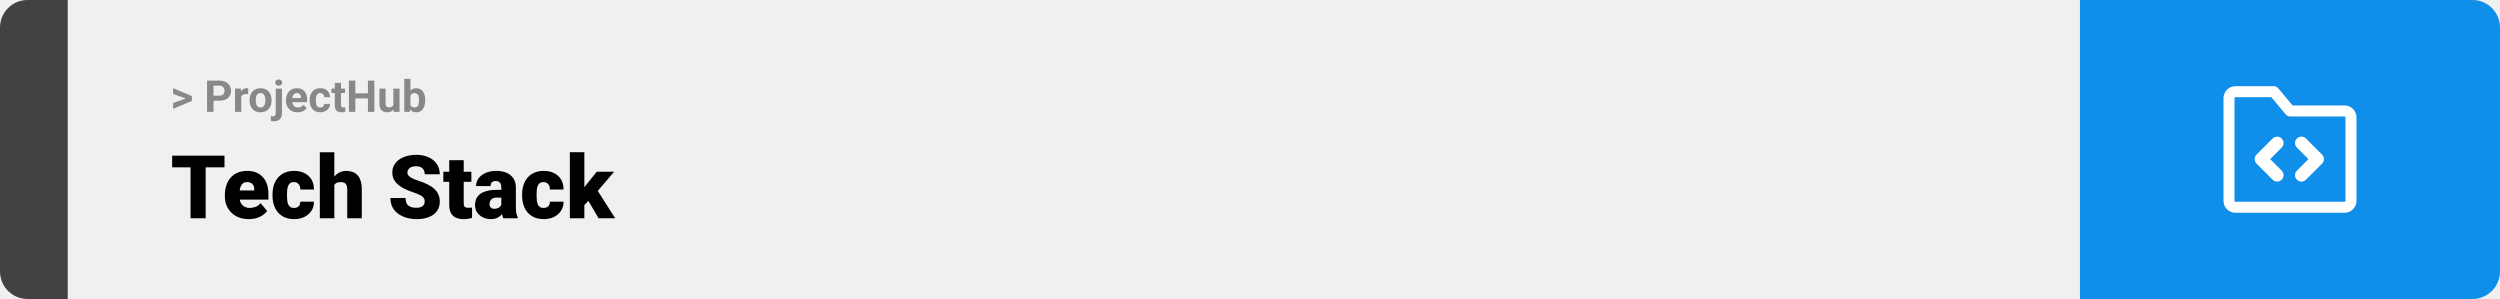
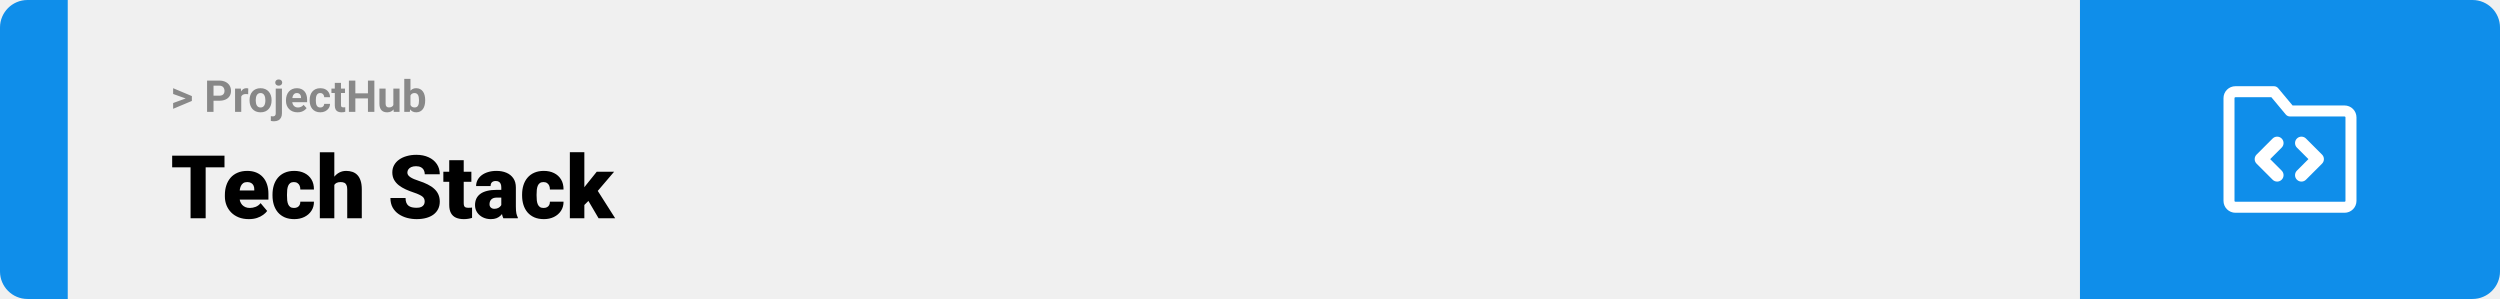
<svg xmlns="http://www.w3.org/2000/svg" width="1363" height="163" viewBox="0 0 1363 163" fill="none">
-   <path d="M0 15C0 6.716 6.716 0 15 0H37V163H15C6.716 163 0 156.284 0 148V15Z" fill="#424242" />
+   <path d="M0 15C0 6.716 6.716 0 15 0H37V163H15C6.716 163 0 156.284 0 148V15Z" fill="#0f8eea" />
  <rect width="1097" height="163" transform="translate(37)" fill="#F0F0F0" />
  <path d="M101.906 53.922L94.394 51.238V48.086L104.602 52.375V54.637L101.906 53.922ZM94.394 56.172L101.918 53.43L104.602 52.785V55.035L94.394 59.324V56.172ZM119.543 54.918H115.195V52.176H119.543C120.215 52.176 120.762 52.066 121.184 51.848C121.605 51.621 121.914 51.309 122.109 50.91C122.305 50.512 122.402 50.062 122.402 49.562C122.402 49.055 122.305 48.582 122.109 48.145C121.914 47.707 121.605 47.355 121.184 47.09C120.762 46.824 120.215 46.691 119.543 46.691H116.414V61H112.898V43.938H119.543C120.879 43.938 122.023 44.18 122.977 44.664C123.938 45.141 124.672 45.801 125.18 46.645C125.688 47.488 125.941 48.453 125.941 49.539C125.941 50.641 125.688 51.594 125.18 52.398C124.672 53.203 123.938 53.824 122.977 54.262C122.023 54.699 120.879 54.918 119.543 54.918ZM131.531 51.086V61H128.156V48.32H131.332L131.531 51.086ZM135.352 48.238L135.293 51.367C135.129 51.344 134.93 51.324 134.695 51.309C134.469 51.285 134.262 51.273 134.074 51.273C133.598 51.273 133.184 51.336 132.832 51.461C132.488 51.578 132.199 51.754 131.965 51.988C131.738 52.223 131.566 52.508 131.449 52.844C131.34 53.18 131.277 53.562 131.262 53.992L130.582 53.781C130.582 52.961 130.664 52.207 130.828 51.52C130.992 50.824 131.23 50.219 131.543 49.703C131.863 49.188 132.254 48.789 132.715 48.508C133.176 48.227 133.703 48.086 134.297 48.086C134.484 48.086 134.676 48.102 134.871 48.133C135.066 48.156 135.227 48.191 135.352 48.238ZM136.055 54.789V54.543C136.055 53.613 136.188 52.758 136.453 51.977C136.719 51.188 137.105 50.504 137.613 49.926C138.121 49.348 138.746 48.898 139.488 48.578C140.23 48.25 141.082 48.086 142.043 48.086C143.004 48.086 143.859 48.25 144.609 48.578C145.359 48.898 145.988 49.348 146.496 49.926C147.012 50.504 147.402 51.188 147.668 51.977C147.934 52.758 148.066 53.613 148.066 54.543V54.789C148.066 55.711 147.934 56.566 147.668 57.355C147.402 58.137 147.012 58.82 146.496 59.406C145.988 59.984 145.363 60.434 144.621 60.754C143.879 61.074 143.027 61.234 142.066 61.234C141.105 61.234 140.25 61.074 139.5 60.754C138.758 60.434 138.129 59.984 137.613 59.406C137.105 58.82 136.719 58.137 136.453 57.355C136.188 56.566 136.055 55.711 136.055 54.789ZM139.43 54.543V54.789C139.43 55.32 139.477 55.816 139.57 56.277C139.664 56.738 139.812 57.145 140.016 57.496C140.227 57.84 140.5 58.109 140.836 58.305C141.172 58.5 141.582 58.598 142.066 58.598C142.535 58.598 142.938 58.5 143.273 58.305C143.609 58.109 143.879 57.84 144.082 57.496C144.285 57.145 144.434 56.738 144.527 56.277C144.629 55.816 144.68 55.32 144.68 54.789V54.543C144.68 54.027 144.629 53.543 144.527 53.09C144.434 52.629 144.281 52.223 144.07 51.871C143.867 51.512 143.598 51.23 143.262 51.027C142.926 50.824 142.52 50.723 142.043 50.723C141.566 50.723 141.16 50.824 140.824 51.027C140.496 51.23 140.227 51.512 140.016 51.871C139.812 52.223 139.664 52.629 139.57 53.09C139.477 53.543 139.43 54.027 139.43 54.543ZM150.328 48.32H153.715V61.762C153.715 62.699 153.543 63.492 153.199 64.141C152.855 64.789 152.359 65.281 151.711 65.617C151.062 65.953 150.277 66.121 149.355 66.121C149.066 66.121 148.785 66.106 148.512 66.074C148.23 66.043 147.941 65.992 147.645 65.922L147.656 63.332C147.844 63.363 148.027 63.387 148.207 63.402C148.379 63.426 148.555 63.438 148.734 63.438C149.086 63.438 149.379 63.379 149.613 63.262C149.848 63.145 150.023 62.961 150.141 62.711C150.266 62.469 150.328 62.152 150.328 61.762V48.32ZM150.059 45.016C150.059 44.523 150.23 44.117 150.574 43.797C150.926 43.477 151.387 43.316 151.957 43.316C152.535 43.316 152.996 43.477 153.34 43.797C153.684 44.117 153.855 44.523 153.855 45.016C153.855 45.508 153.684 45.914 153.34 46.234C152.996 46.555 152.535 46.715 151.957 46.715C151.387 46.715 150.926 46.555 150.574 46.234C150.23 45.914 150.059 45.508 150.059 45.016ZM162.234 61.234C161.25 61.234 160.367 61.078 159.586 60.766C158.805 60.445 158.141 60.004 157.594 59.441C157.055 58.879 156.641 58.227 156.352 57.484C156.062 56.734 155.918 55.938 155.918 55.094V54.625C155.918 53.664 156.055 52.785 156.328 51.988C156.602 51.191 156.992 50.5 157.5 49.914C158.016 49.328 158.641 48.879 159.375 48.566C160.109 48.246 160.938 48.086 161.859 48.086C162.758 48.086 163.555 48.234 164.25 48.531C164.945 48.828 165.527 49.25 165.996 49.797C166.473 50.344 166.832 51 167.074 51.766C167.316 52.523 167.438 53.367 167.438 54.297V55.703H157.359V53.453H164.121V53.195C164.121 52.727 164.035 52.309 163.863 51.941C163.699 51.566 163.449 51.27 163.113 51.051C162.777 50.832 162.348 50.723 161.824 50.723C161.379 50.723 160.996 50.82 160.676 51.016C160.355 51.211 160.094 51.484 159.891 51.836C159.695 52.188 159.547 52.602 159.445 53.078C159.352 53.547 159.305 54.062 159.305 54.625V55.094C159.305 55.602 159.375 56.07 159.516 56.5C159.664 56.93 159.871 57.301 160.137 57.613C160.41 57.926 160.738 58.168 161.121 58.34C161.512 58.512 161.953 58.598 162.445 58.598C163.055 58.598 163.621 58.48 164.145 58.246C164.676 58.004 165.133 57.641 165.516 57.156L167.156 58.938C166.891 59.32 166.527 59.688 166.066 60.039C165.613 60.391 165.066 60.68 164.426 60.906C163.785 61.125 163.055 61.234 162.234 61.234ZM174.598 58.598C175.012 58.598 175.379 58.52 175.699 58.363C176.02 58.199 176.27 57.973 176.449 57.684C176.637 57.387 176.734 57.039 176.742 56.641H179.918C179.91 57.531 179.672 58.324 179.203 59.02C178.734 59.707 178.105 60.25 177.316 60.648C176.527 61.039 175.645 61.234 174.668 61.234C173.684 61.234 172.824 61.07 172.09 60.742C171.363 60.414 170.758 59.961 170.273 59.383C169.789 58.797 169.426 58.117 169.184 57.344C168.941 56.562 168.82 55.727 168.82 54.836V54.496C168.82 53.598 168.941 52.762 169.184 51.988C169.426 51.207 169.789 50.527 170.273 49.949C170.758 49.363 171.363 48.906 172.09 48.578C172.816 48.25 173.668 48.086 174.645 48.086C175.684 48.086 176.594 48.285 177.375 48.684C178.164 49.082 178.781 49.652 179.227 50.395C179.68 51.129 179.91 52 179.918 53.008H176.742C176.734 52.586 176.645 52.203 176.473 51.859C176.309 51.516 176.066 51.242 175.746 51.039C175.434 50.828 175.047 50.723 174.586 50.723C174.094 50.723 173.691 50.828 173.379 51.039C173.066 51.242 172.824 51.523 172.652 51.883C172.48 52.234 172.359 52.637 172.289 53.09C172.227 53.535 172.195 54.004 172.195 54.496V54.836C172.195 55.328 172.227 55.801 172.289 56.254C172.352 56.707 172.469 57.109 172.641 57.461C172.82 57.812 173.066 58.09 173.379 58.293C173.691 58.496 174.098 58.598 174.598 58.598ZM188.086 48.32V50.711H180.703V48.32H188.086ZM182.531 45.191H185.906V57.18C185.906 57.547 185.953 57.828 186.047 58.023C186.148 58.219 186.297 58.355 186.492 58.434C186.688 58.504 186.934 58.539 187.23 58.539C187.441 58.539 187.629 58.531 187.793 58.516C187.965 58.492 188.109 58.469 188.227 58.445L188.238 60.93C187.949 61.023 187.637 61.098 187.301 61.152C186.965 61.207 186.594 61.234 186.188 61.234C185.445 61.234 184.797 61.113 184.242 60.871C183.695 60.621 183.273 60.223 182.977 59.676C182.68 59.129 182.531 58.41 182.531 57.52V45.191ZM201.598 50.887V53.629H192.691V50.887H201.598ZM193.734 43.938V61H190.219V43.938H193.734ZM204.105 43.938V61H200.602V43.938H204.105ZM214.453 57.965V48.32H217.828V61H214.652L214.453 57.965ZM214.828 55.363L215.824 55.34C215.824 56.184 215.727 56.969 215.531 57.695C215.336 58.414 215.043 59.039 214.652 59.57C214.262 60.094 213.77 60.504 213.176 60.801C212.582 61.09 211.883 61.234 211.078 61.234C210.461 61.234 209.891 61.148 209.367 60.977C208.852 60.797 208.406 60.52 208.031 60.145C207.664 59.762 207.375 59.273 207.164 58.68C206.961 58.078 206.859 57.355 206.859 56.512V48.32H210.234V56.535C210.234 56.91 210.277 57.227 210.363 57.484C210.457 57.742 210.586 57.953 210.75 58.117C210.914 58.281 211.105 58.398 211.324 58.469C211.551 58.539 211.801 58.574 212.074 58.574C212.77 58.574 213.316 58.434 213.715 58.152C214.121 57.871 214.406 57.488 214.57 57.004C214.742 56.512 214.828 55.965 214.828 55.363ZM220.406 43H223.781V58.094L223.441 61H220.406V43ZM231.809 54.531V54.777C231.809 55.723 231.707 56.59 231.504 57.379C231.309 58.168 231.004 58.852 230.59 59.43C230.176 60 229.66 60.445 229.043 60.766C228.434 61.078 227.715 61.234 226.887 61.234C226.113 61.234 225.441 61.078 224.871 60.766C224.309 60.453 223.836 60.012 223.453 59.441C223.07 58.871 222.762 58.203 222.527 57.438C222.293 56.672 222.117 55.836 222 54.93V54.391C222.117 53.484 222.293 52.648 222.527 51.883C222.762 51.117 223.07 50.449 223.453 49.879C223.836 49.309 224.309 48.867 224.871 48.555C225.434 48.242 226.098 48.086 226.863 48.086C227.699 48.086 228.426 48.246 229.043 48.566C229.668 48.879 230.184 49.324 230.59 49.902C231.004 50.473 231.309 51.152 231.504 51.941C231.707 52.723 231.809 53.586 231.809 54.531ZM228.434 54.777V54.531C228.434 54.016 228.395 53.531 228.316 53.078C228.246 52.617 228.121 52.215 227.941 51.871C227.762 51.52 227.516 51.242 227.203 51.039C226.898 50.836 226.504 50.734 226.02 50.734C225.559 50.734 225.168 50.812 224.848 50.969C224.527 51.125 224.262 51.344 224.051 51.625C223.848 51.906 223.695 52.242 223.594 52.633C223.492 53.016 223.43 53.438 223.406 53.898V55.434C223.43 56.051 223.531 56.598 223.711 57.074C223.898 57.543 224.18 57.914 224.555 58.188C224.938 58.453 225.434 58.586 226.043 58.586C226.52 58.586 226.914 58.492 227.227 58.305C227.539 58.117 227.781 57.852 227.953 57.508C228.133 57.164 228.258 56.762 228.328 56.301C228.398 55.832 228.434 55.324 228.434 54.777Z" fill="#888888" />
  <path d="M112.125 84.875V119H103.898V84.875H112.125ZM122.391 84.875V91.227H93.867V84.875H122.391ZM135.68 119.469C133.617 119.469 131.773 119.148 130.148 118.508C128.523 117.852 127.148 116.953 126.023 115.812C124.914 114.672 124.062 113.359 123.469 111.875C122.891 110.391 122.602 108.82 122.602 107.164V106.273C122.602 104.414 122.859 102.695 123.375 101.117C123.891 99.523 124.656 98.133 125.672 96.945C126.688 95.758 127.961 94.836 129.492 94.18C131.023 93.508 132.805 93.172 134.836 93.172C136.633 93.172 138.242 93.461 139.664 94.039C141.086 94.617 142.289 95.445 143.273 96.523C144.273 97.602 145.031 98.906 145.547 100.438C146.078 101.969 146.344 103.688 146.344 105.594V108.805H125.625V103.859H138.633V103.25C138.648 102.406 138.5 101.688 138.188 101.094C137.891 100.5 137.453 100.047 136.875 99.734C136.297 99.422 135.594 99.266 134.766 99.266C133.906 99.266 133.195 99.453 132.633 99.828C132.086 100.203 131.656 100.719 131.344 101.375C131.047 102.016 130.836 102.758 130.711 103.602C130.586 104.445 130.523 105.336 130.523 106.273V107.164C130.523 108.102 130.648 108.953 130.898 109.719C131.164 110.484 131.539 111.141 132.023 111.688C132.523 112.219 133.117 112.633 133.805 112.93C134.508 113.227 135.305 113.375 136.195 113.375C137.273 113.375 138.336 113.172 139.383 112.766C140.43 112.359 141.328 111.688 142.078 110.75L145.664 115.016C145.148 115.75 144.414 116.461 143.461 117.148C142.523 117.836 141.398 118.398 140.086 118.836C138.773 119.258 137.305 119.469 135.68 119.469ZM160.266 113.375C161 113.375 161.625 113.242 162.141 112.977C162.672 112.695 163.07 112.305 163.336 111.805C163.617 111.289 163.75 110.672 163.734 109.953H171.164C171.18 111.859 170.711 113.531 169.758 114.969C168.82 116.391 167.539 117.5 165.914 118.297C164.305 119.078 162.484 119.469 160.453 119.469C158.469 119.469 156.734 119.148 155.25 118.508C153.766 117.852 152.523 116.945 151.523 115.789C150.539 114.617 149.797 113.25 149.297 111.688C148.812 110.125 148.57 108.43 148.57 106.602V106.062C148.57 104.234 148.812 102.539 149.297 100.977C149.797 99.398 150.539 98.031 151.523 96.875C152.523 95.703 153.758 94.797 155.227 94.156C156.711 93.5 158.438 93.172 160.406 93.172C162.516 93.172 164.375 93.57 165.984 94.367C167.609 95.164 168.883 96.32 169.805 97.836C170.727 99.352 171.18 101.188 171.164 103.344H163.734C163.75 102.578 163.633 101.891 163.383 101.281C163.133 100.672 162.742 100.188 162.211 99.828C161.695 99.453 161.031 99.266 160.219 99.266C159.406 99.266 158.75 99.445 158.25 99.805C157.75 100.164 157.367 100.664 157.102 101.305C156.852 101.93 156.68 102.648 156.586 103.461C156.508 104.273 156.469 105.141 156.469 106.062V106.602C156.469 107.539 156.508 108.422 156.586 109.25C156.68 110.062 156.859 110.781 157.125 111.406C157.391 112.016 157.773 112.5 158.273 112.859C158.773 113.203 159.438 113.375 160.266 113.375ZM182.273 83V119H174.375V83H182.273ZM181.336 105.453L179.484 105.5C179.484 103.719 179.703 102.078 180.141 100.578C180.578 99.078 181.203 97.773 182.016 96.664C182.828 95.555 183.805 94.695 184.945 94.086C186.086 93.477 187.352 93.172 188.742 93.172C189.992 93.172 191.133 93.352 192.164 93.711C193.211 94.07 194.109 94.648 194.859 95.445C195.625 96.242 196.211 97.281 196.617 98.562C197.039 99.844 197.25 101.406 197.25 103.25V119H189.305V103.203C189.305 102.172 189.156 101.375 188.859 100.812C188.578 100.234 188.172 99.836 187.641 99.617C187.109 99.383 186.461 99.266 185.695 99.266C184.773 99.266 184.023 99.422 183.445 99.734C182.867 100.047 182.422 100.484 182.109 101.047C181.812 101.594 181.609 102.242 181.5 102.992C181.391 103.742 181.336 104.562 181.336 105.453ZM231.539 109.93C231.539 109.398 231.461 108.922 231.305 108.5C231.148 108.062 230.859 107.656 230.438 107.281C230.016 106.906 229.406 106.531 228.609 106.156C227.828 105.766 226.797 105.359 225.516 104.938C224.016 104.438 222.57 103.875 221.18 103.25C219.789 102.609 218.547 101.867 217.453 101.023C216.359 100.164 215.492 99.164 214.852 98.023C214.211 96.867 213.891 95.523 213.891 93.992C213.891 92.523 214.219 91.203 214.875 90.031C215.531 88.844 216.445 87.836 217.617 87.008C218.805 86.164 220.195 85.523 221.789 85.086C223.383 84.633 225.125 84.406 227.016 84.406C229.516 84.406 231.719 84.844 233.625 85.719C235.547 86.578 237.047 87.805 238.125 89.398C239.219 90.977 239.766 92.844 239.766 95H231.586C231.586 94.141 231.406 93.383 231.047 92.727C230.703 92.07 230.18 91.555 229.477 91.18C228.773 90.805 227.891 90.617 226.828 90.617C225.797 90.617 224.93 90.773 224.227 91.086C223.523 91.398 222.992 91.82 222.633 92.352C222.273 92.867 222.094 93.438 222.094 94.062C222.094 94.578 222.234 95.047 222.516 95.469C222.812 95.875 223.227 96.258 223.758 96.617C224.305 96.977 224.961 97.32 225.727 97.648C226.508 97.977 227.383 98.297 228.352 98.609C230.164 99.188 231.773 99.836 233.18 100.555C234.602 101.258 235.797 102.062 236.766 102.969C237.75 103.859 238.492 104.875 238.992 106.016C239.508 107.156 239.766 108.445 239.766 109.883C239.766 111.414 239.469 112.773 238.875 113.961C238.281 115.148 237.43 116.156 236.32 116.984C235.211 117.797 233.883 118.414 232.336 118.836C230.789 119.258 229.062 119.469 227.156 119.469C225.406 119.469 223.68 119.25 221.977 118.812C220.289 118.359 218.758 117.672 217.383 116.75C216.008 115.812 214.906 114.617 214.078 113.164C213.266 111.695 212.859 109.953 212.859 107.938H221.109C221.109 108.938 221.242 109.781 221.508 110.469C221.773 111.156 222.164 111.711 222.68 112.133C223.195 112.539 223.828 112.836 224.578 113.023C225.328 113.195 226.188 113.281 227.156 113.281C228.203 113.281 229.047 113.133 229.688 112.836C230.328 112.523 230.797 112.117 231.094 111.617C231.391 111.102 231.539 110.539 231.539 109.93ZM256.992 93.641V99.125H241.711V93.641H256.992ZM244.922 87.336H252.82V110.727C252.82 111.398 252.898 111.922 253.055 112.297C253.211 112.656 253.477 112.914 253.852 113.07C254.242 113.211 254.758 113.281 255.398 113.281C255.852 113.281 256.227 113.273 256.523 113.258C256.82 113.227 257.102 113.188 257.367 113.141V118.789C256.695 119.008 255.992 119.172 255.258 119.281C254.523 119.406 253.742 119.469 252.914 119.469C251.227 119.469 249.781 119.203 248.578 118.672C247.391 118.141 246.484 117.305 245.859 116.164C245.234 115.023 244.922 113.539 244.922 111.711V87.336ZM273.305 112.625V102.172C273.305 101.453 273.203 100.836 273 100.32C272.797 99.805 272.477 99.406 272.039 99.125C271.602 98.828 271.016 98.68 270.281 98.68C269.688 98.68 269.18 98.781 268.758 98.984C268.336 99.188 268.016 99.492 267.797 99.898C267.578 100.305 267.469 100.82 267.469 101.445H259.57C259.57 100.273 259.828 99.188 260.344 98.188C260.875 97.172 261.625 96.289 262.594 95.539C263.578 94.789 264.75 94.211 266.109 93.805C267.484 93.383 269.016 93.172 270.703 93.172C272.719 93.172 274.516 93.508 276.094 94.18C277.688 94.852 278.945 95.859 279.867 97.203C280.789 98.531 281.25 100.203 281.25 102.219V112.602C281.25 114.258 281.344 115.516 281.531 116.375C281.719 117.219 281.984 117.961 282.328 118.602V119H274.406C274.031 118.219 273.75 117.266 273.562 116.141C273.391 115 273.305 113.828 273.305 112.625ZM274.266 103.508L274.312 107.727H270.82C270.086 107.727 269.461 107.828 268.945 108.031C268.445 108.234 268.039 108.516 267.727 108.875C267.43 109.219 267.211 109.609 267.07 110.047C266.945 110.484 266.883 110.945 266.883 111.43C266.883 111.898 266.992 112.32 267.211 112.695C267.445 113.055 267.758 113.336 268.148 113.539C268.539 113.742 268.977 113.844 269.461 113.844C270.336 113.844 271.078 113.68 271.688 113.352C272.312 113.008 272.789 112.594 273.117 112.109C273.445 111.625 273.609 111.172 273.609 110.75L275.344 113.984C275.031 114.609 274.672 115.242 274.266 115.883C273.875 116.523 273.383 117.117 272.789 117.664C272.211 118.195 271.5 118.633 270.656 118.977C269.812 119.305 268.789 119.469 267.586 119.469C266.023 119.469 264.586 119.148 263.273 118.508C261.977 117.867 260.938 116.977 260.156 115.836C259.375 114.68 258.984 113.352 258.984 111.852C258.984 110.539 259.219 109.367 259.688 108.336C260.172 107.305 260.898 106.43 261.867 105.711C262.836 104.992 264.07 104.445 265.57 104.07C267.07 103.695 268.836 103.508 270.867 103.508H274.266ZM296.344 113.375C297.078 113.375 297.703 113.242 298.219 112.977C298.75 112.695 299.148 112.305 299.414 111.805C299.695 111.289 299.828 110.672 299.812 109.953H307.242C307.258 111.859 306.789 113.531 305.836 114.969C304.898 116.391 303.617 117.5 301.992 118.297C300.383 119.078 298.562 119.469 296.531 119.469C294.547 119.469 292.812 119.148 291.328 118.508C289.844 117.852 288.602 116.945 287.602 115.789C286.617 114.617 285.875 113.25 285.375 111.688C284.891 110.125 284.648 108.43 284.648 106.602V106.062C284.648 104.234 284.891 102.539 285.375 100.977C285.875 99.398 286.617 98.031 287.602 96.875C288.602 95.703 289.836 94.797 291.305 94.156C292.789 93.5 294.516 93.172 296.484 93.172C298.594 93.172 300.453 93.57 302.062 94.367C303.688 95.164 304.961 96.32 305.883 97.836C306.805 99.352 307.258 101.188 307.242 103.344H299.812C299.828 102.578 299.711 101.891 299.461 101.281C299.211 100.672 298.82 100.188 298.289 99.828C297.773 99.453 297.109 99.266 296.297 99.266C295.484 99.266 294.828 99.445 294.328 99.805C293.828 100.164 293.445 100.664 293.18 101.305C292.93 101.93 292.758 102.648 292.664 103.461C292.586 104.273 292.547 105.141 292.547 106.062V106.602C292.547 107.539 292.586 108.422 292.664 109.25C292.758 110.062 292.938 110.781 293.203 111.406C293.469 112.016 293.852 112.5 294.352 112.859C294.852 113.203 295.516 113.375 296.344 113.375ZM318.586 82.977V119H310.688V82.977H318.586ZM334.805 93.641L323.789 106.555L318.023 112.32L314.578 107.305L319.383 101.047L325.336 93.641H334.805ZM326.344 119L319.57 107.445L325.406 103.297L335.391 119H326.344Z" fill="black" />
  <path d="M1134 0H1348C1356.28 0 1363 6.716 1363 15V148C1363 156.284 1356.28 163 1348 163H1134V0Z" fill="#0F8EEA" />
  <path fill-rule="evenodd" clip-rule="evenodd" d="M1218.75 53C1218.62 53 1218.49 53.053 1218.4 53.146C1218.3 53.24 1218.25 53.367 1218.25 53.5V109.5C1218.25 109.633 1218.3 109.76 1218.4 109.854C1218.49 109.947 1218.62 110 1218.75 110H1278.25C1278.38 110 1278.51 109.947 1278.6 109.854C1278.7 109.76 1278.75 109.633 1278.75 109.5V64C1278.75 63.867 1278.7 63.74 1278.6 63.646C1278.51 63.553 1278.38 63.5 1278.25 63.5H1248.5C1247.61 63.5 1246.77 63.105 1246.2 62.421L1238.34 53H1218.75ZM1214.15 48.904C1215.37 47.685 1217.03 47 1218.75 47H1239.75C1240.64 47 1241.48 47.395 1242.05 48.079L1249.91 57.5H1278.25C1279.97 57.5 1281.63 58.185 1282.85 59.404C1284.07 60.623 1284.75 62.276 1284.75 64V109.5C1284.75 111.224 1284.07 112.877 1282.85 114.096C1281.63 115.315 1279.97 116 1278.25 116H1218.75C1217.03 116 1215.37 115.315 1214.15 114.096C1212.93 112.877 1212.25 111.224 1212.25 109.5V53.5C1212.25 51.776 1212.93 50.123 1214.15 48.904Z" fill="white" />
  <path fill-rule="evenodd" clip-rule="evenodd" d="M1243.97 75.525C1245.34 76.892 1245.34 79.108 1243.97 80.475L1237.7 86.75L1243.97 93.025C1245.34 94.392 1245.34 96.608 1243.97 97.975C1242.61 99.342 1240.39 99.342 1239.03 97.975L1230.28 89.225C1228.91 87.858 1228.91 85.642 1230.28 84.275L1239.03 75.525C1240.39 74.158 1242.61 74.158 1243.97 75.525Z" fill="white" />
  <path fill-rule="evenodd" clip-rule="evenodd" d="M1252.28 97.975C1250.91 96.608 1250.91 94.392 1252.28 93.025L1258.55 86.75L1252.28 80.475C1250.91 79.108 1250.91 76.892 1252.28 75.525C1253.64 74.158 1255.86 74.158 1257.22 75.525L1265.97 84.275C1267.34 85.642 1267.34 87.858 1265.97 89.225L1257.22 97.975C1255.86 99.342 1253.64 99.342 1252.28 97.975Z" fill="white" />
</svg>
